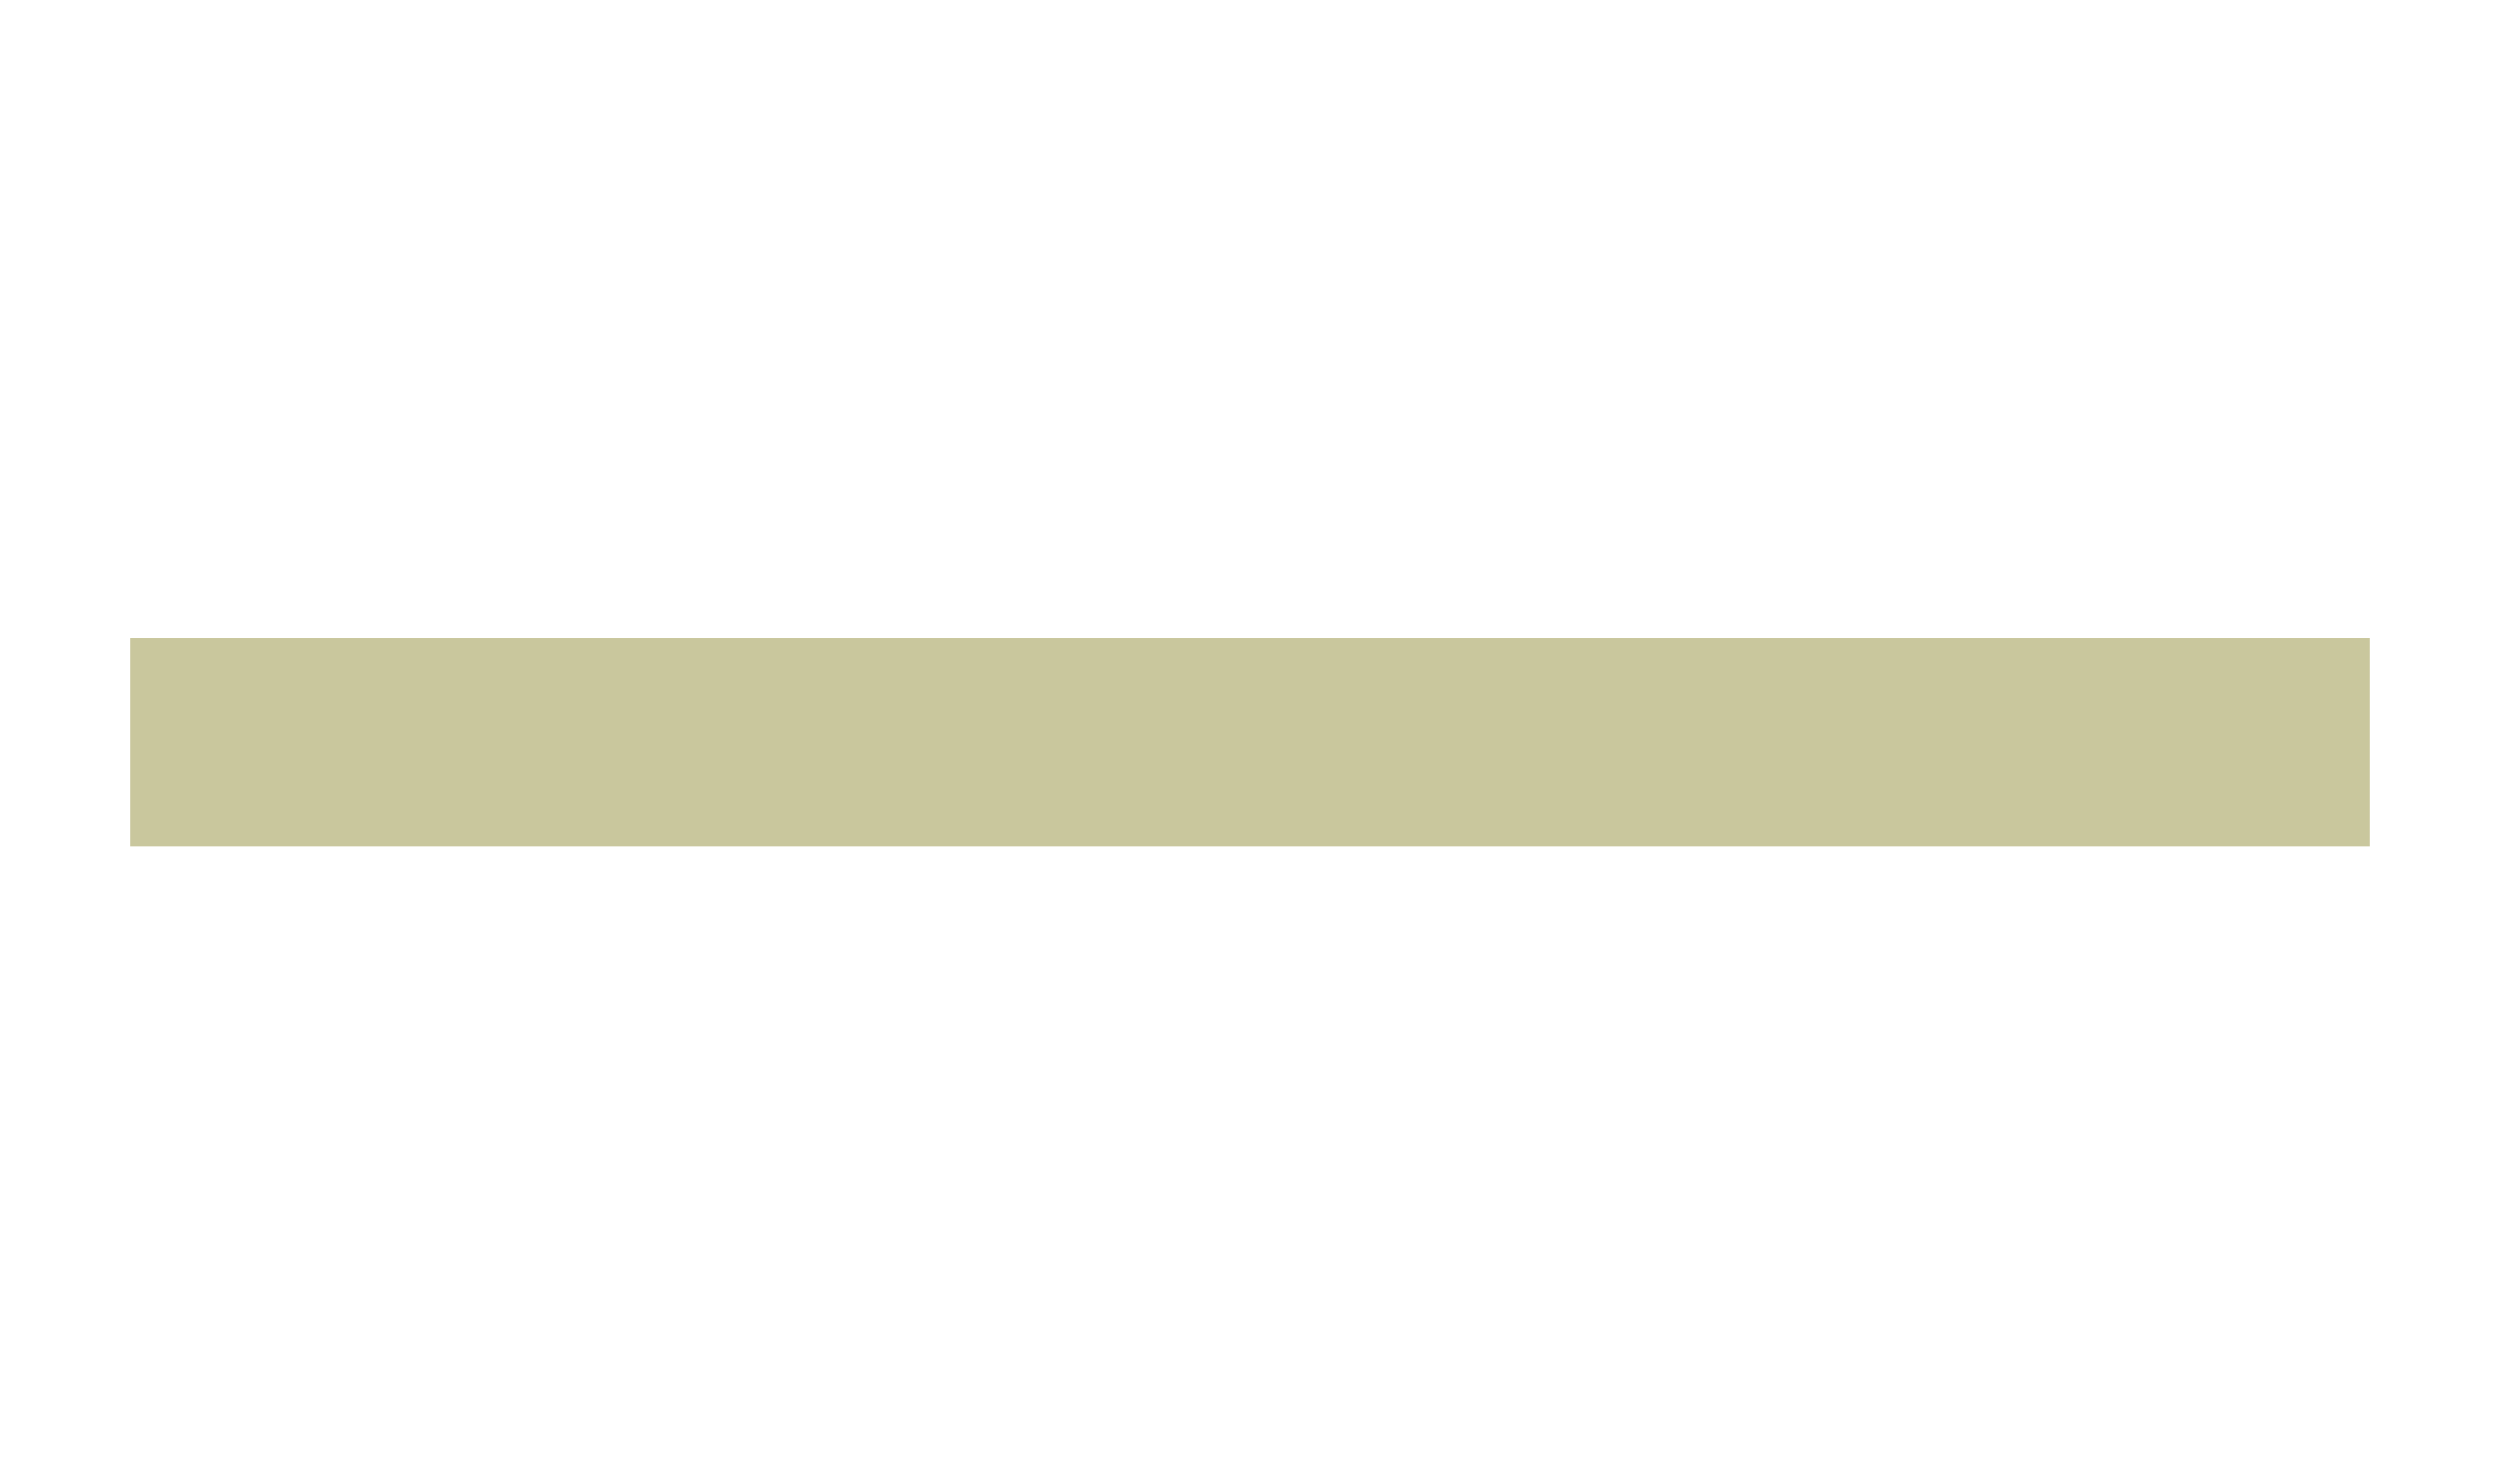
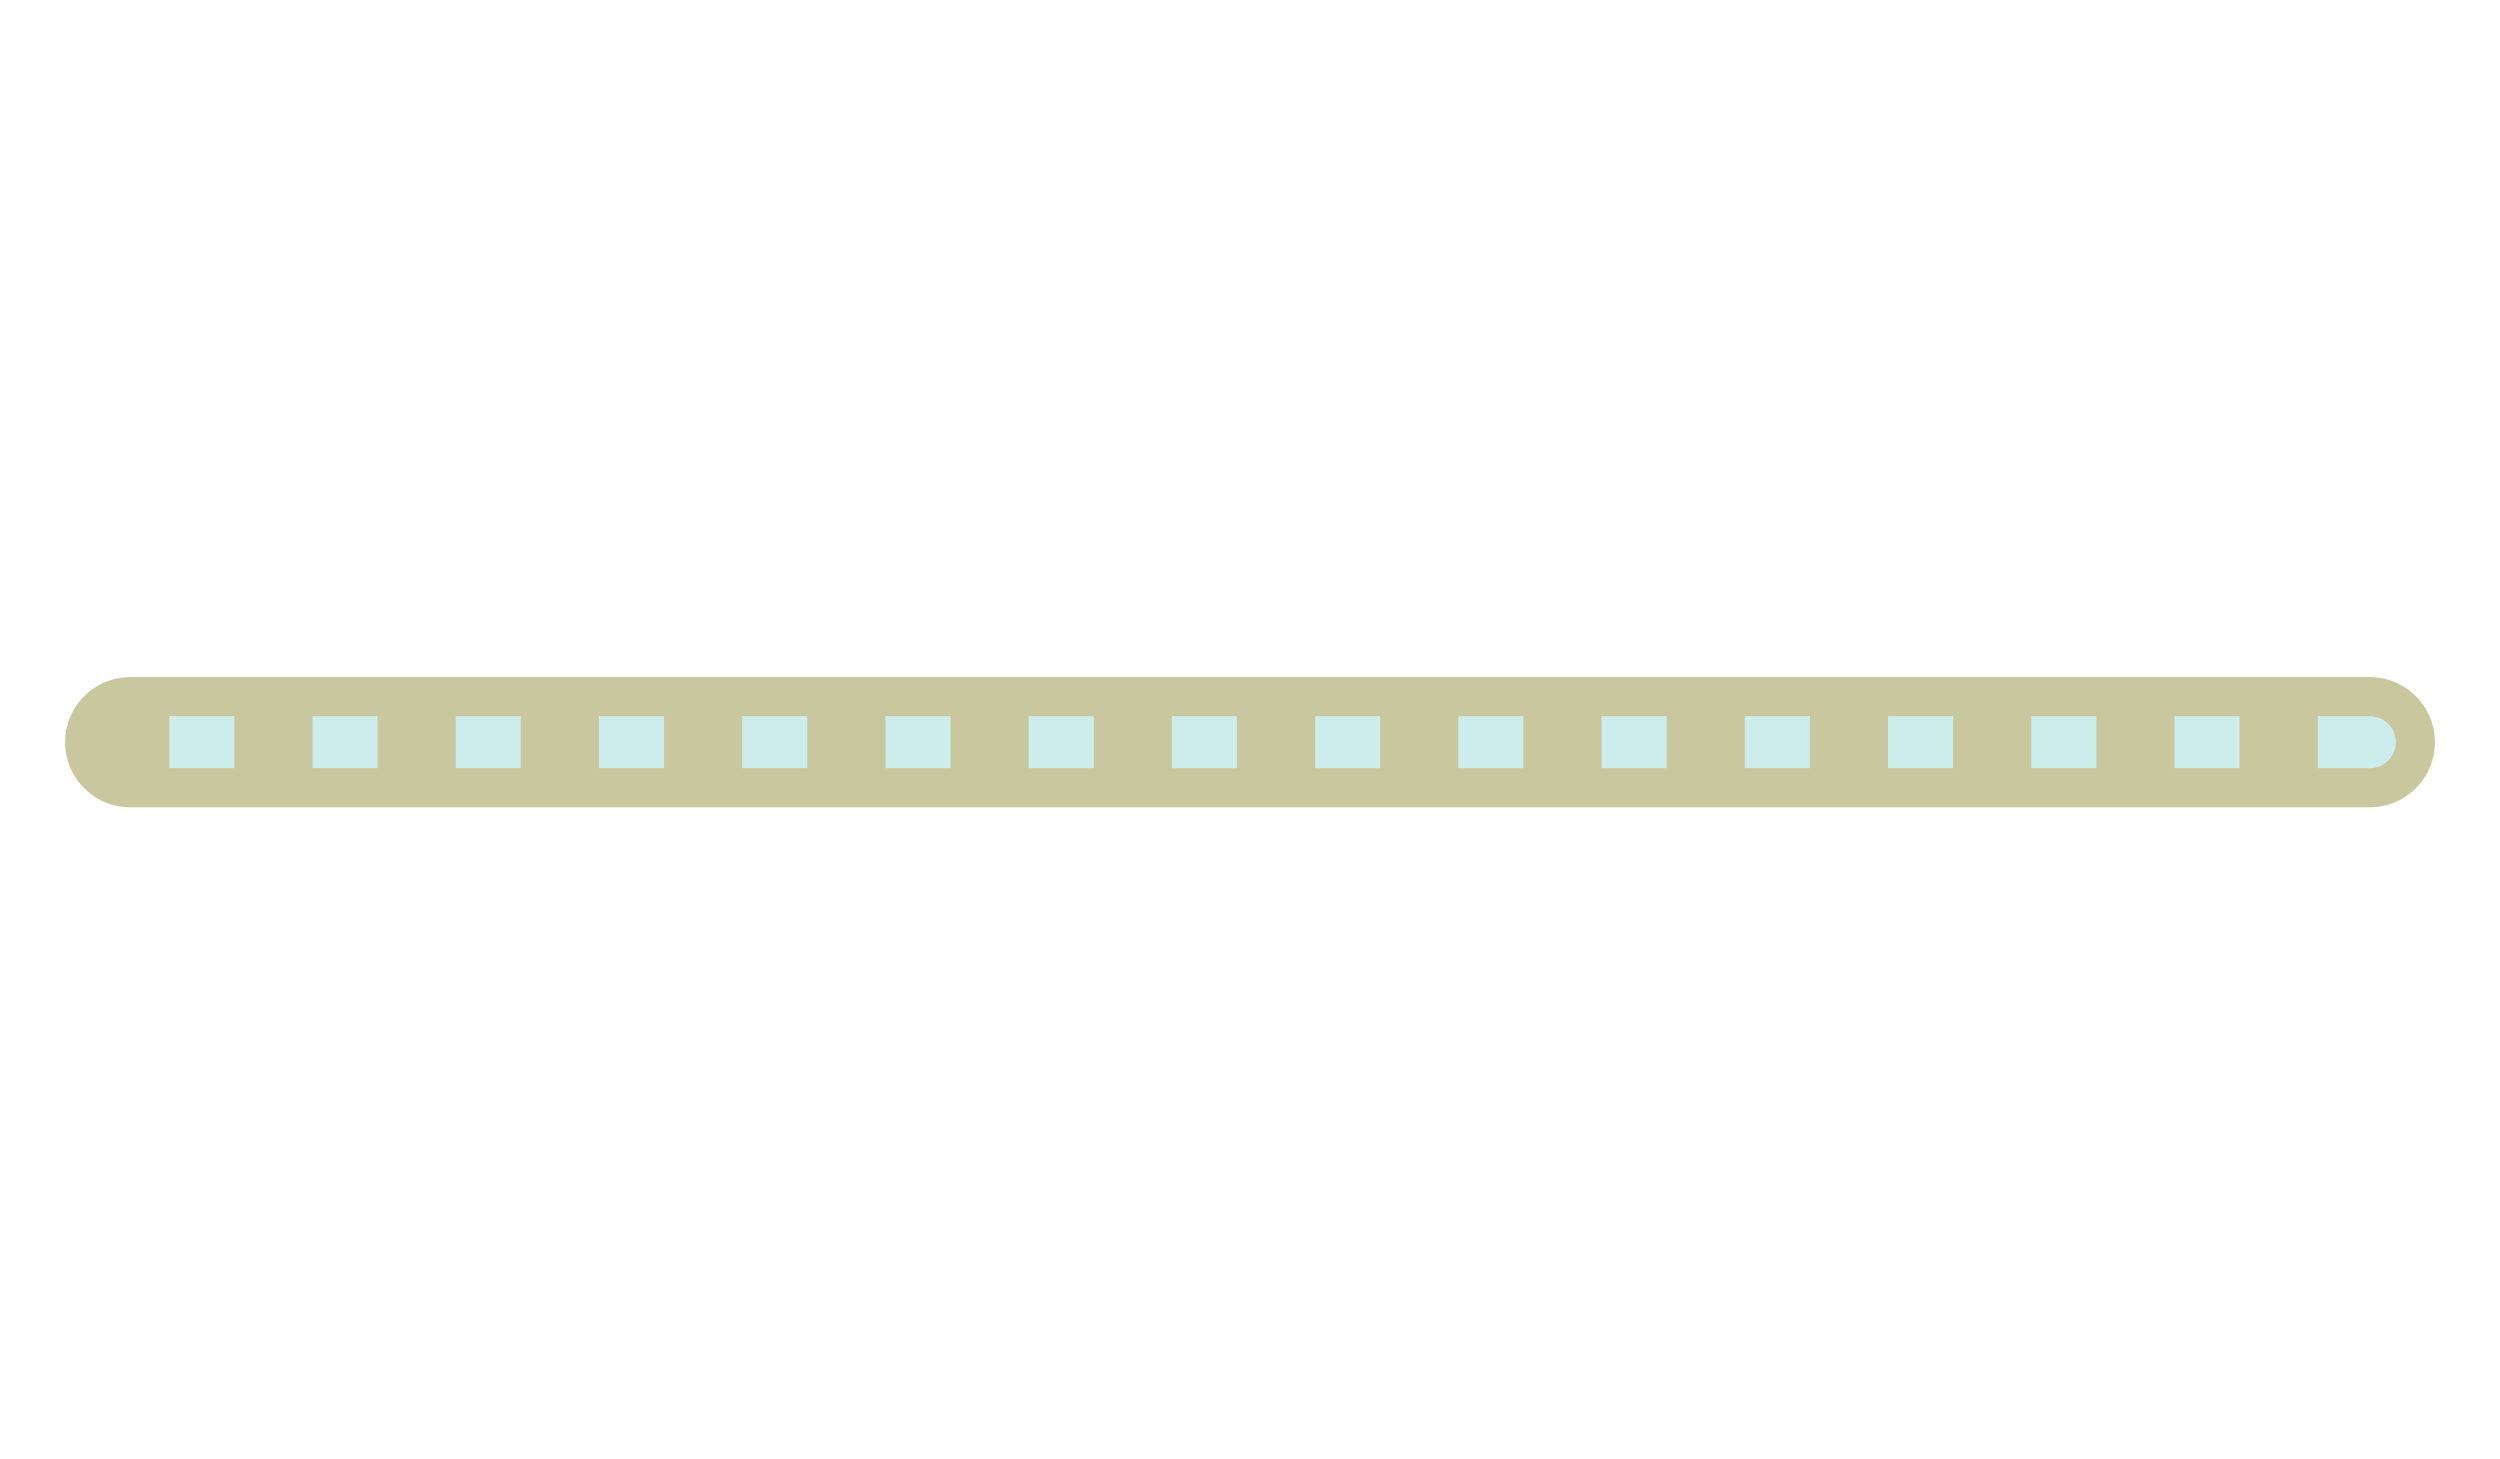
- <svg xmlns="http://www.w3.org/2000/svg" version="1.1" id="Layer_1" x="0px" y="0px" viewBox="0 0 96 56" enable-background="new 0 0 96 56" xml:space="preserve">
-   <line fill="none" stroke="#C9C79D" stroke-width="8" stroke-miterlimit="10" x1="5" y1="28.5" x2="91" y2="28.5" />
+ <svg xmlns="http://www.w3.org/2000/svg" version="1.1" id="Layer_1" x="0px" y="0px" width="96" height="56" viewBox="0 0 96 56" enable-background="new 0 0 96 56" xml:space="preserve">
+   <g>
+     <line fill="none" stroke="#C9C79D" stroke-width="5" stroke-linecap="round" stroke-linejoin="round" stroke-miterlimit="10" x1="5" y1="28.5" x2="91" y2="28.5" />
+     <line fill="none" stroke="#CCEDEB" stroke-width="2" stroke-linecap="round" stroke-linejoin="round" stroke-miterlimit="10" x1="5" y1="28.5" x2="91" y2="28.5" />
+     <line fill="none" stroke="#C9C79D" stroke-width="3" stroke-linecap="square" stroke-linejoin="round" stroke-miterlimit="10" stroke-dasharray="0,5.5" x1="5" y1="28.5" x2="91" y2="28.5" />
+   </g>
</svg>
